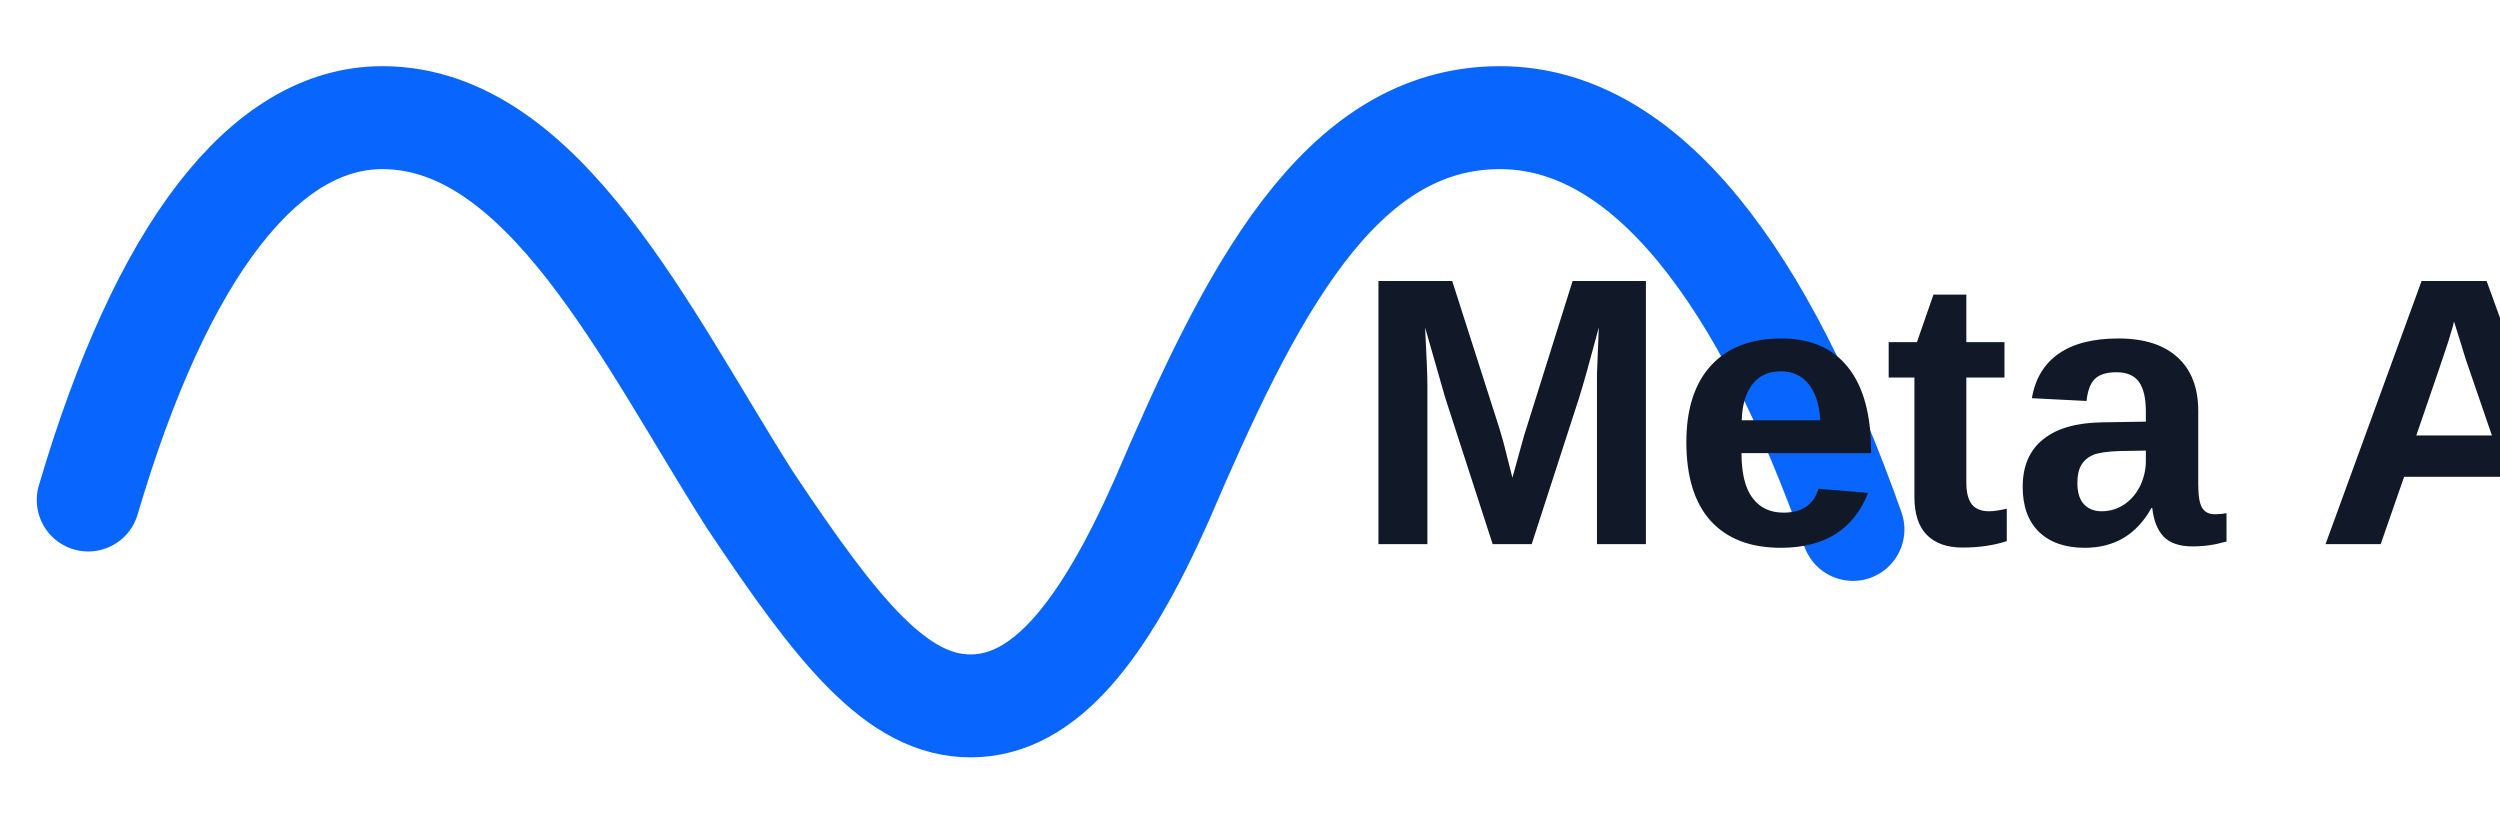
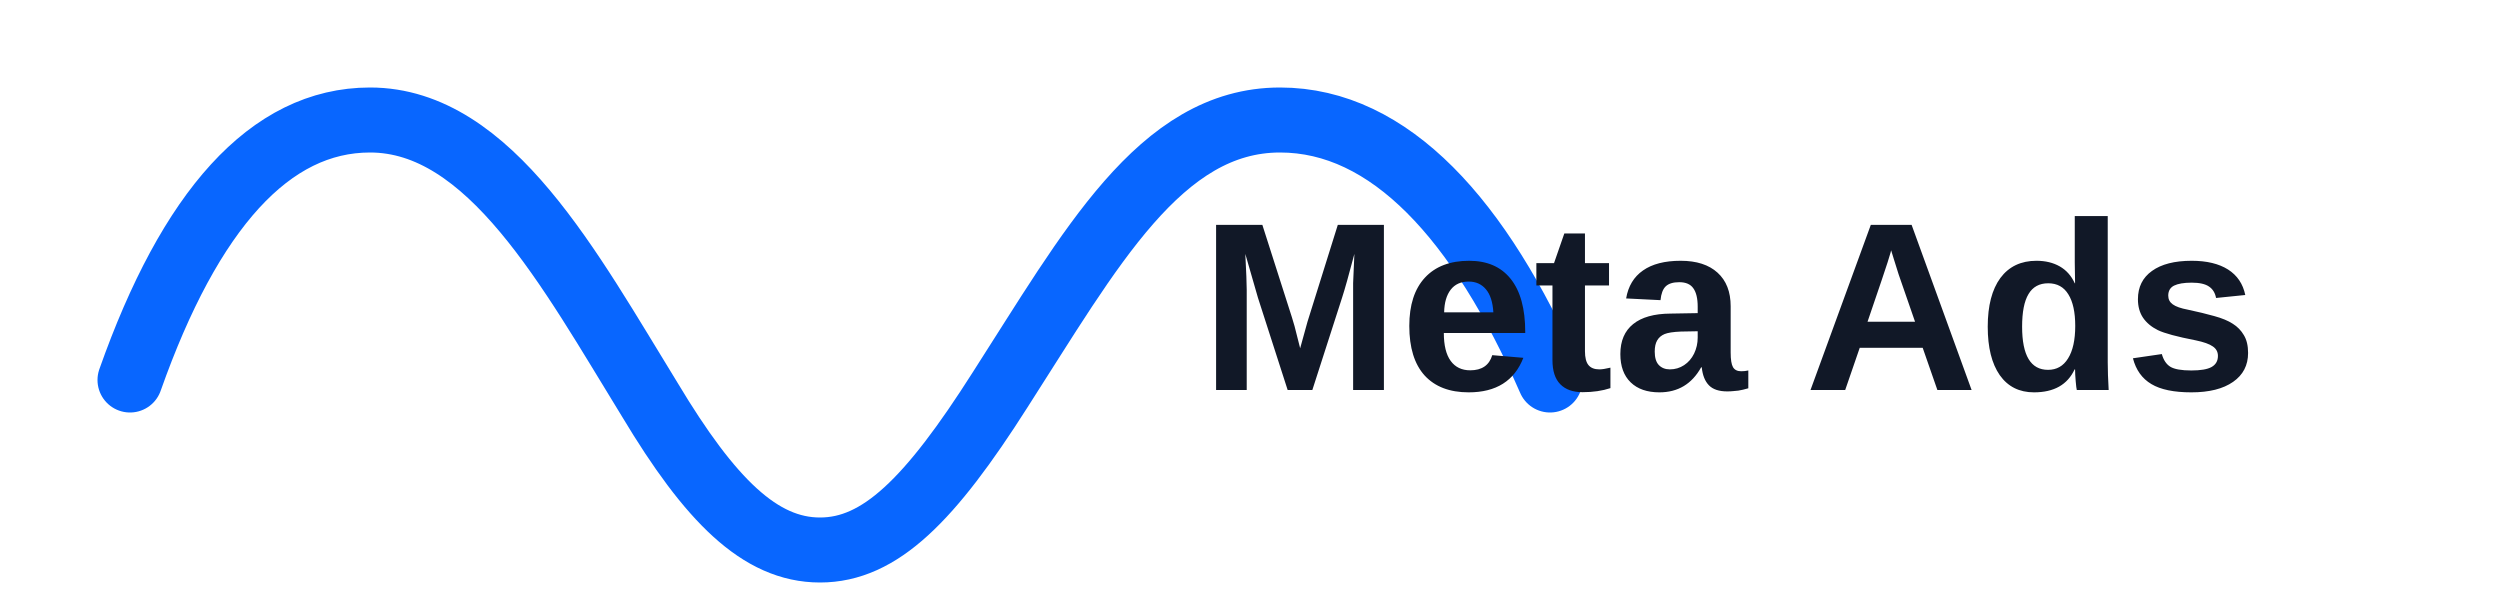
- <svg xmlns="http://www.w3.org/2000/svg" viewBox="0 0 170 56">
-   <path d="M6 34c5-17 12-26 20-26 11 0 18 15 25 26 6 9 10 14 15 14 5 0 9-5 13-14 6-14 12-26 23-26 10 0 18 11 24 28" fill="none" stroke="#0866FF" stroke-width="7" stroke-linecap="round" />
-   <text x="92" y="37" font-family="Arial,Helvetica,sans-serif" font-size="26" font-weight="700" fill="#111827">Meta Ads</text>
+ <svg xmlns="http://www.w3.org/2000/svg" viewBox="0 0 250 60">
+   <path d="M13 38c6-17 14-26 24-26 12 0 20 15 28 28 6 10 11 15 17 15 6 0 11-5 18-16 9-14 16-27 28-27 11 0 20 10 27 26" fill="none" stroke="#0866FF" stroke-width="6.5" stroke-linecap="round" stroke-linejoin="round" />
+   <text x="120" y="39" font-family="Arial,Helvetica,sans-serif" font-size="24" font-weight="700" fill="#111827">Meta Ads</text>
</svg>
